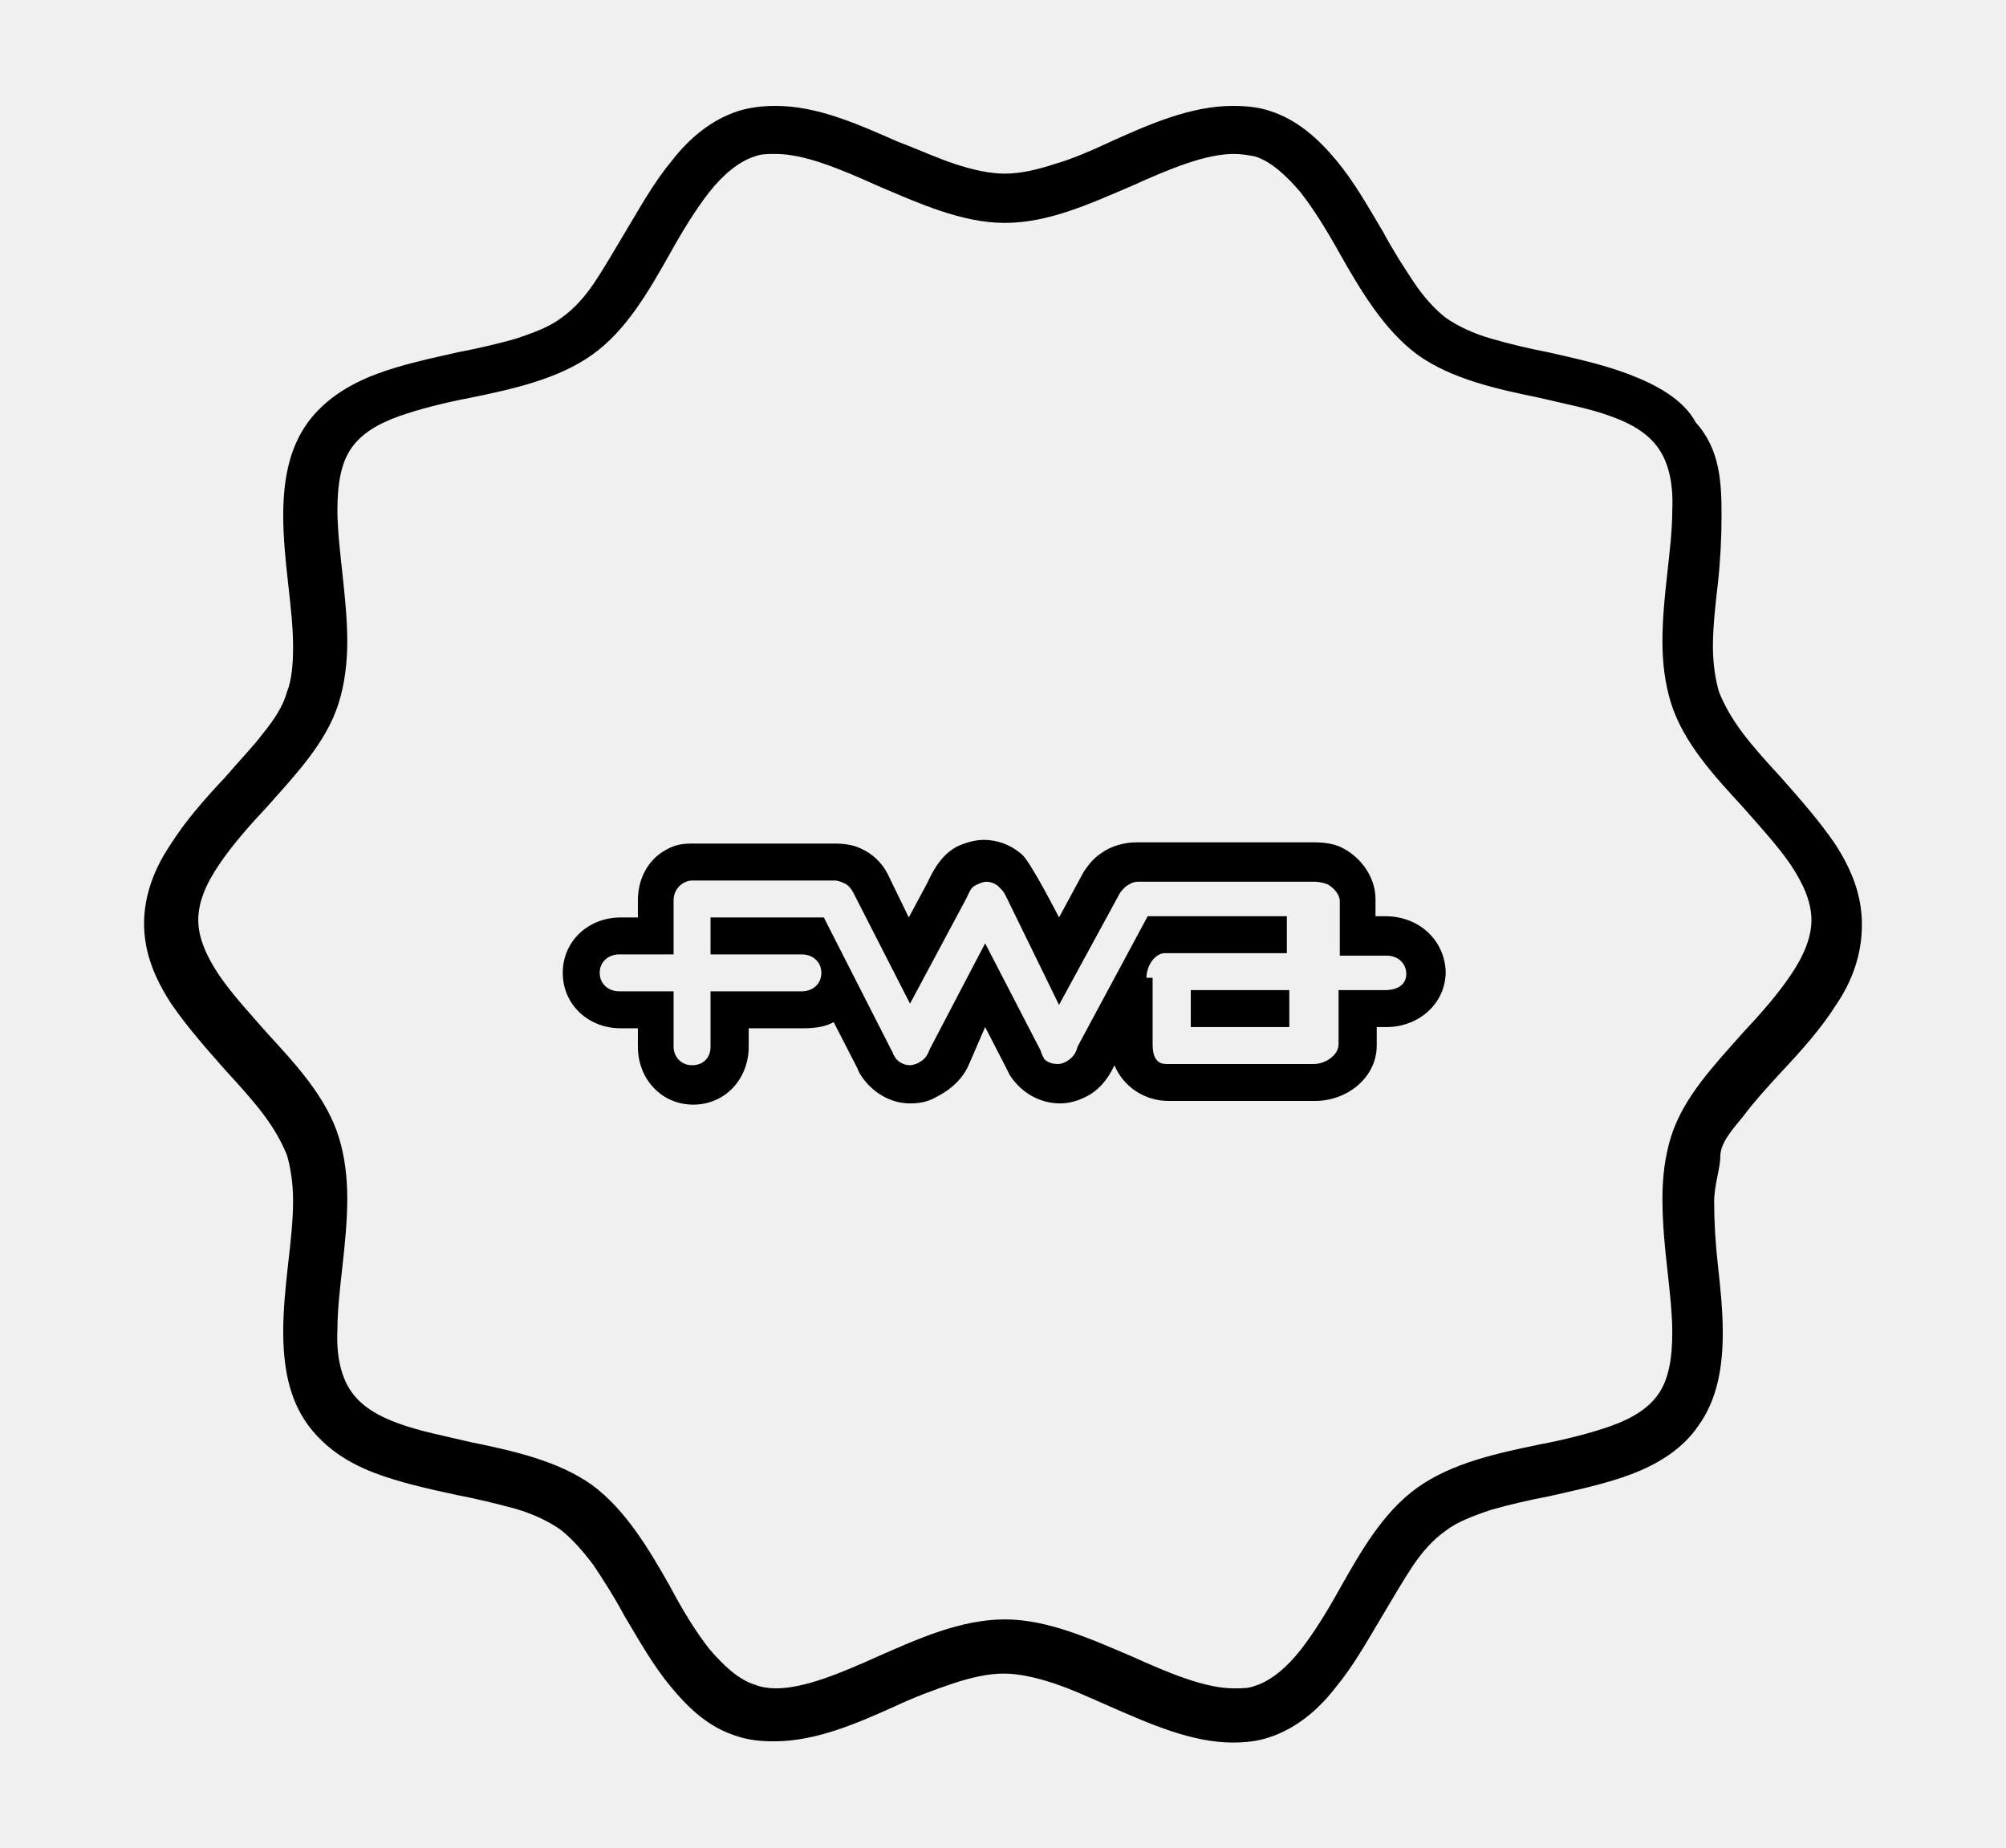
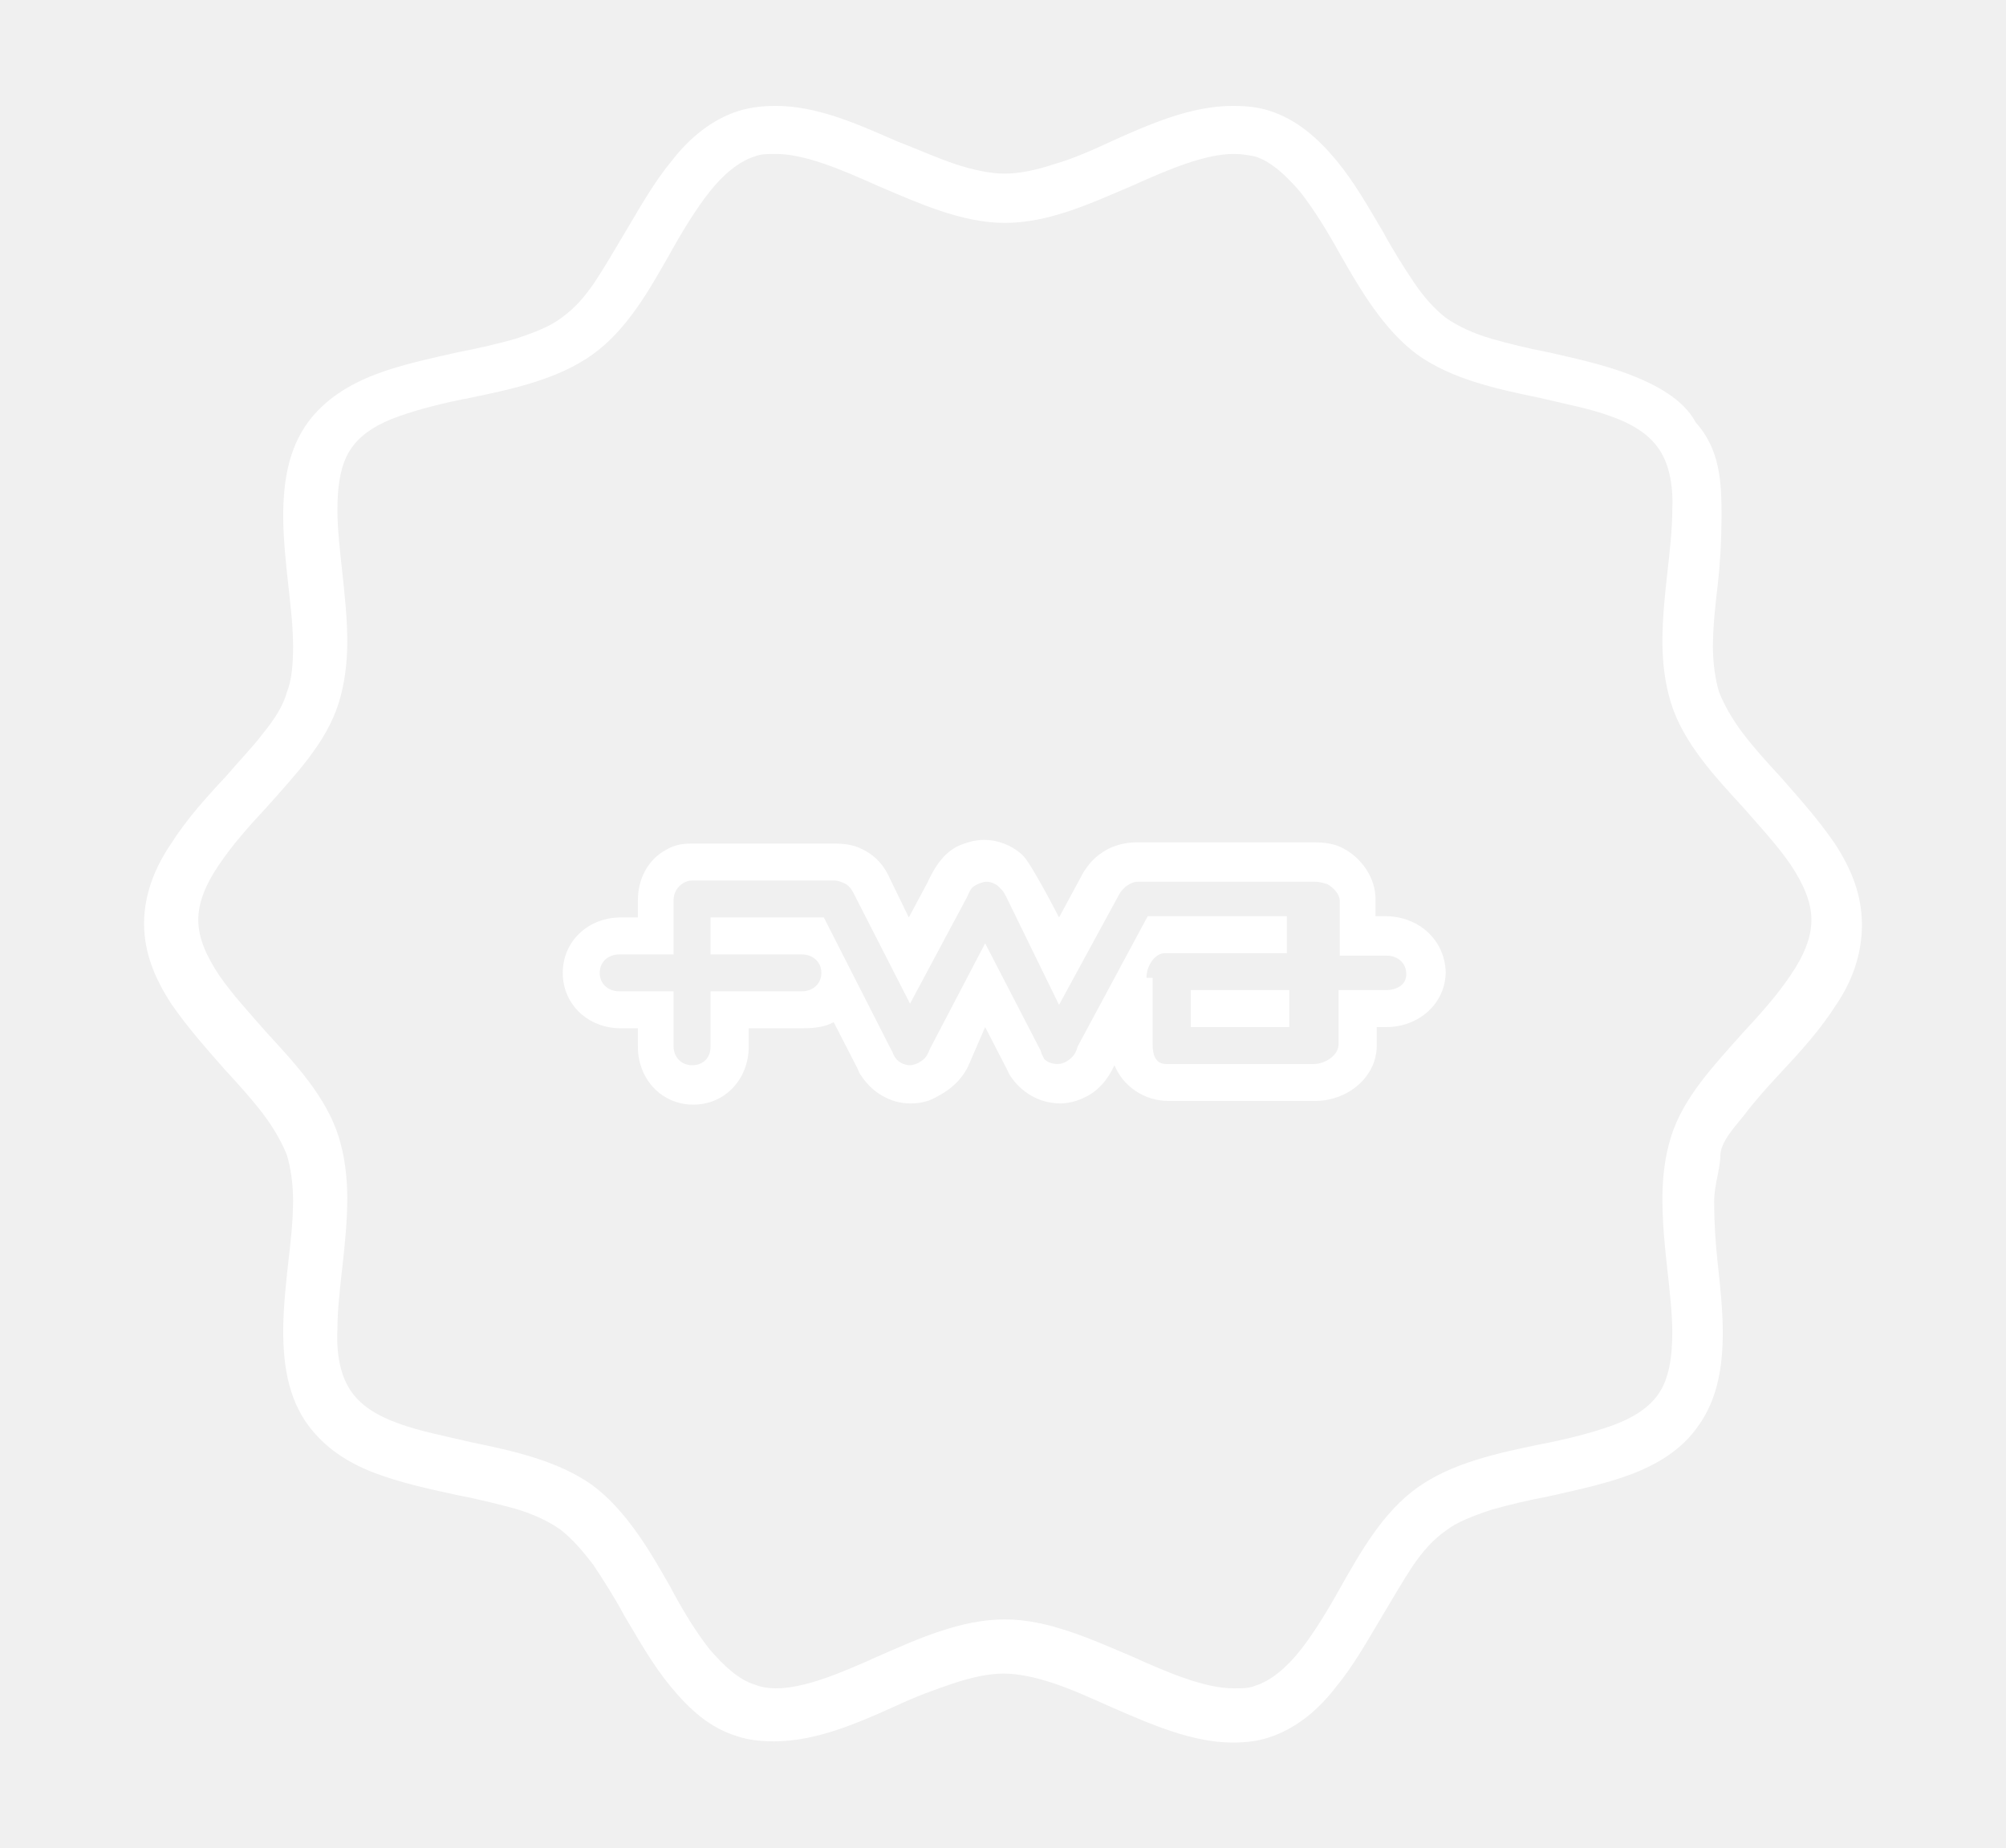
<svg xmlns="http://www.w3.org/2000/svg" version="1.1" id="Layer_1" x="0px" y="0px" viewBox="0 0 162.9 150" enable-background="new 0 0 162.9 150" xml:space="preserve">
-   <g>
+   <g fill="#ffffff">
    <rect x="96.7" y="80.4" width="8" height="3" />
    <path d="M112.5,74.4h-0.8v-1.4c0-1.7-1.1-3.3-2.6-4.1c-0.7-0.4-1.6-0.5-2.4-0.5H92.3c-1,0-2.1,0.3-2.9,0.9c-0.6,0.4-1,0.9-1.4,1.5   l0,0l0,0l-2,3.7c0,0-2.3-4.5-3-5.1c-0.9-0.8-2-1.2-3.1-1.2c-0.7,0-1.4,0.2-2.1,0.5c-1.2,0.6-1.9,1.7-2.5,3l-1.5,2.8L72.1,71   c-0.5-1-1.3-1.7-2.2-2.1c-0.6-0.3-1.4-0.4-2.1-0.4H56.2c-0.8,0-1.4,0.1-2.1,0.5c-1.5,0.8-2.3,2.4-2.3,4.1v1.4h-1.4   c-2.6,0-4.7,1.9-4.7,4.5c0,2.6,2.1,4.5,4.7,4.5h1.4v1.5c0,2.6,1.9,4.7,4.5,4.7c2.6,0,4.5-2.1,4.5-4.7v-1.5h4.4   c0.9,0,1.8-0.1,2.5-0.5l1.9,3.7c0.1,0.2,0.2,0.5,0.3,0.6c0.9,1.4,2.4,2.3,4,2.3c0.7,0,1.4-0.1,2.1-0.5c1.2-0.6,2.2-1.5,2.7-2.7   l1.3-3l1.7,3.3c0.1,0.2,0.2,0.4,0.3,0.6c0.9,1.4,2.4,2.3,4.1,2.3c0.7,0,1.4-0.2,2-0.5c1.1-0.5,1.9-1.5,2.4-2.6   c0.7,1.7,2.4,2.9,4.4,2.9h11.9c2.6,0,5-1.9,5-4.5v-1.5h0.8c2.6,0,4.8-1.9,4.8-4.5C117.3,76.3,115.2,74.4,112.5,74.4z M112.5,80.4   h-3.8v4.4c0,0.9-1.1,1.6-2,1.6c0,0-0.2,0-0.5,0c-1,0-3.3,0-5.6,0c-3,0-5.9,0-5.9,0c-0.9,0-1.1-0.8-1.1-1.6v-5.4h-0.5   c0-1,0.7-2,1.5-2h9.9v-3H93.2l-5.7,10.6c-0.1,0.5-0.4,0.9-0.9,1.2c-0.2,0.1-0.4,0.2-0.7,0.2c-0.4,0-0.8-0.1-1.1-0.4l-0.1-0.2   l-0.1-0.2l-0.1-0.3L80,76.6l-4.5,8.6c-0.1,0.3-0.3,0.7-0.6,0.9c-0.1,0.1-0.2,0.1-0.3,0.2c-0.2,0.1-0.5,0.2-0.7,0.2   c-0.5,0-1.1-0.3-1.3-0.8c-0.1-0.1-0.1-0.3-0.2-0.4l-5.5-10.8h-9.2v3h7.4c0.9,0,1.6,0.6,1.6,1.5s-0.7,1.5-1.6,1.5h-7.4v4.5   c0,0.9-0.6,1.5-1.5,1.5s-1.5-0.7-1.5-1.5v-4.5h-4.4c-0.9,0-1.6-0.6-1.6-1.5s0.7-1.5,1.6-1.5h4.4v-4.4c0-0.6,0.3-1.1,0.8-1.4   c0.2-0.1,0.4-0.2,0.7-0.2h11.6c0.2,0,0.5,0.1,0.7,0.2c0.3,0.1,0.6,0.4,0.8,0.8l4.6,9l4.6-8.6l0,0c0.2-0.4,0.3-0.8,0.7-1l0.2-0.1   c0.2-0.1,0.5-0.2,0.7-0.2c0.4,0,0.8,0.2,1,0.4l0.1,0.1c0.2,0.2,0.3,0.3,0.5,0.7l4.3,8.8l4.9-9c0.1-0.2,0.3-0.4,0.5-0.6   c0.3-0.2,0.6-0.4,1-0.4h14.4c0.3,0,0.7,0.1,1,0.2c0.5,0.3,1,0.8,1,1.4v4.4h3.8c0.9,0,1.6,0.6,1.6,1.5S113.4,80.4,112.5,80.4z" />
    <polygon points="135.7,57.4 135.7,57.4 135.7,57.4  " />
    <polygon points="135.7,92.6 135.7,92.6 135.7,92.6  " />
    <path d="M149,68.5c-1.3-1.9-2.9-3.7-4.4-5.4c-1.1-1.2-2.2-2.4-3.1-3.6c-0.9-1.2-1.5-2.3-1.9-3.3l0,0l0,0c-0.3-1-0.5-2.3-0.5-3.7   c0-1.6,0.2-3.4,0.4-5.1c0.2-1.8,0.3-3.7,0.3-5.5c0-2.7-0.1-5.4-2.1-7.6v0c-1-1.9-3.3-3.1-5.4-3.9c-2.1-0.8-4.4-1.3-6.6-1.8   c-1.6-0.3-3.2-0.7-4.6-1.1c-1.4-0.4-2.7-1-3.7-1.7c-0.9-0.7-1.8-1.7-2.6-2.9c-0.8-1.2-1.7-2.6-2.5-4.1c-1.2-2-2.3-4-3.8-5.8   c-1.5-1.8-3.2-3.3-5.4-4c-0.9-0.3-1.9-0.4-3-0.4c-3.4,0-6.8,1.5-9.9,2.9c-1.5,0.7-3.1,1.4-4.5,1.8c-1.5,0.5-2.9,0.8-4.1,0.8   c-1.2,0-2.6-0.3-4.1-0.8c-1.5-0.5-3-1.2-4.6-1.8c-3.2-1.4-6.5-2.9-9.9-2.9c-1,0-2,0.1-3,0.4c-2.2,0.7-4,2.2-5.4,4   c-1.5,1.8-2.6,3.8-3.8,5.8c-0.9,1.5-1.7,2.9-2.5,4.1c-0.8,1.2-1.7,2.2-2.7,2.9c-0.9,0.7-2.2,1.2-3.7,1.7c-1.4,0.4-3.1,0.8-4.7,1.1   c-2.2,0.5-4.6,1-6.7,1.8c-2.1,0.8-4.1,2-5.5,3.9c-1.6,2.2-2,4.9-2,7.6c0,1.8,0.2,3.7,0.4,5.5c0.2,1.8,0.4,3.5,0.4,5.1   c0,1.4-0.1,2.7-0.5,3.7c-0.3,1.1-1,2.2-1.9,3.3c-0.9,1.2-2,2.3-3.1,3.6c-1.6,1.7-3.2,3.5-4.4,5.4c-1.3,1.9-2.2,4.1-2.2,6.5   c0,2.4,0.9,4.5,2.2,6.5c1.3,1.9,2.9,3.7,4.4,5.4c1.1,1.2,2.2,2.4,3.1,3.6c0.9,1.2,1.5,2.3,1.9,3.3c0.3,1,0.5,2.3,0.5,3.7   c0,1.6-0.2,3.4-0.4,5.1c-0.2,1.8-0.4,3.7-0.4,5.5c0,2.7,0.4,5.4,2,7.6c1.4,1.9,3.3,3.1,5.4,3.9c2.1,0.8,4.4,1.3,6.7,1.8   c1.6,0.3,3.2,0.7,4.7,1.1c1.4,0.4,2.7,1,3.7,1.7c0.9,0.7,1.8,1.7,2.7,2.9c0.8,1.2,1.7,2.6,2.5,4.1c1.2,2,2.3,4,3.8,5.8   c1.5,1.8,3.1,3.3,5.4,4c0.9,0.3,1.9,0.4,2.9,0.4v0h0.1c3.4,0,6.8-1.5,9.9-2.9c1.5-0.7,3.1-1.3,4.6-1.8c1.5-0.5,2.9-0.8,4.1-0.8   c1.2,0,2.6,0.3,4.1,0.8c1.5,0.5,3,1.2,4.6,1.9c3.2,1.4,6.6,2.9,9.9,2.9c1,0,2-0.1,2.9-0.4c2.2-0.7,4-2.2,5.4-4   c1.5-1.8,2.6-3.8,3.8-5.8c0.9-1.5,1.7-2.9,2.5-4.1c0.8-1.2,1.7-2.2,2.7-2.9c0.9-0.7,2.2-1.2,3.7-1.7c1.4-0.4,3.1-0.8,4.7-1.1   c2.2-0.5,4.6-1,6.7-1.8c2.1-0.8,4.1-2,5.4-3.9c1.6-2.2,2-4.9,2-7.6c0-1.8-0.2-3.7-0.4-5.5c-0.2-1.8-0.3-3.5-0.3-5.1   c0-1.4,0.5-2.7,0.5-3.7v0c0-1.1,1-2.2,1.9-3.3c0.9-1.2,1.9-2.3,3.1-3.6c1.6-1.7,3.2-3.5,4.4-5.4c1.3-1.9,2.1-4.1,2.1-6.5   C151.2,72.6,150.3,70.5,149,68.5z M135.4,103.1c0.2,1.8,0.4,3.6,0.4,5.1c0,2.1-0.3,3.9-1.2,5.1c-0.8,1.1-2.1,1.9-3.8,2.5   c-1.7,0.6-3.7,1.1-5.8,1.5c-3.4,0.7-7.1,1.5-9.9,3.5c-2.8,2-4.6,5.2-6.3,8.2c-1,1.8-2.1,3.6-3.2,5c-1.1,1.4-2.4,2.5-3.7,2.9   c-0.5,0.2-1,0.2-1.7,0.2c-2.3,0-5.2-1.2-8.3-2.6c-3.3-1.4-6.8-3-10.3-3c-3.6,0-7.1,1.6-10.3,3c-3.1,1.4-6,2.6-8.3,2.6h0h0   c-0.6,0-1.2-0.1-1.7-0.3c-1.3-0.4-2.5-1.5-3.7-2.9c-1.1-1.4-2.2-3.2-3.2-5.1c-1.7-3-3.6-6.2-6.3-8.2c-2.8-2-6.5-2.8-9.9-3.5   c-2.1-0.5-4.2-0.9-5.8-1.5c-1.7-0.6-3-1.4-3.8-2.5c-0.9-1.2-1.3-3-1.2-5.1c0-1.6,0.2-3.3,0.4-5.1c0.2-1.8,0.4-3.7,0.4-5.6   c0-1.7-0.2-3.4-0.7-5c-1-3.2-3.5-5.9-5.8-8.4c-1.4-1.6-2.8-3.1-3.9-4.7c-1-1.5-1.7-3-1.7-4.5c0-1.4,0.6-2.9,1.7-4.5   c1-1.5,2.4-3.1,3.9-4.7c2.3-2.6,4.8-5.2,5.8-8.4c0.5-1.6,0.7-3.3,0.7-5c0-1.9-0.2-3.7-0.4-5.6c-0.2-1.8-0.4-3.6-0.4-5.1   c0-2.1,0.3-3.9,1.2-5.1c0.8-1.1,2.1-1.9,3.8-2.5c1.7-0.6,3.7-1.1,5.8-1.5c3.4-0.7,7.1-1.5,9.9-3.5c2.8-2,4.6-5.2,6.3-8.2   c1-1.8,2.1-3.6,3.2-5c1.1-1.4,2.4-2.5,3.7-2.9c0.5-0.2,1-0.2,1.7-0.2c2.3,0,5.2,1.2,8.3,2.6c3.3,1.4,6.8,3,10.3,3   c3.6,0,7-1.6,10.3-3c3.1-1.4,6-2.6,8.3-2.6c0.6,0,1.2,0.1,1.7,0.2c1.3,0.4,2.5,1.5,3.7,2.9c1.1,1.4,2.2,3.2,3.2,5   c1.7,3,3.6,6.2,6.3,8.2c2.8,2,6.5,2.8,9.9,3.5c2.1,0.5,4.2,0.9,5.8,1.5c1.7,0.6,3,1.4,3.8,2.5c0.9,1.2,1.3,3,1.2,5.1   c0,1.6-0.2,3.3-0.4,5.1c-0.2,1.8-0.4,3.7-0.4,5.6c0,1.7,0.2,3.4,0.7,5c1,3.2,3.5,5.9,5.8,8.4c1.4,1.6,2.8,3.1,3.9,4.7   c1,1.5,1.7,3,1.7,4.5c0,1.4-0.6,2.9-1.7,4.5c-1,1.5-2.4,3.1-3.9,4.7c-2.3,2.6-4.8,5.2-5.8,8.4c-0.5,1.6-0.7,3.3-0.7,5   C135,99.4,135.2,101.3,135.4,103.1z" />
  </g>
</svg>
